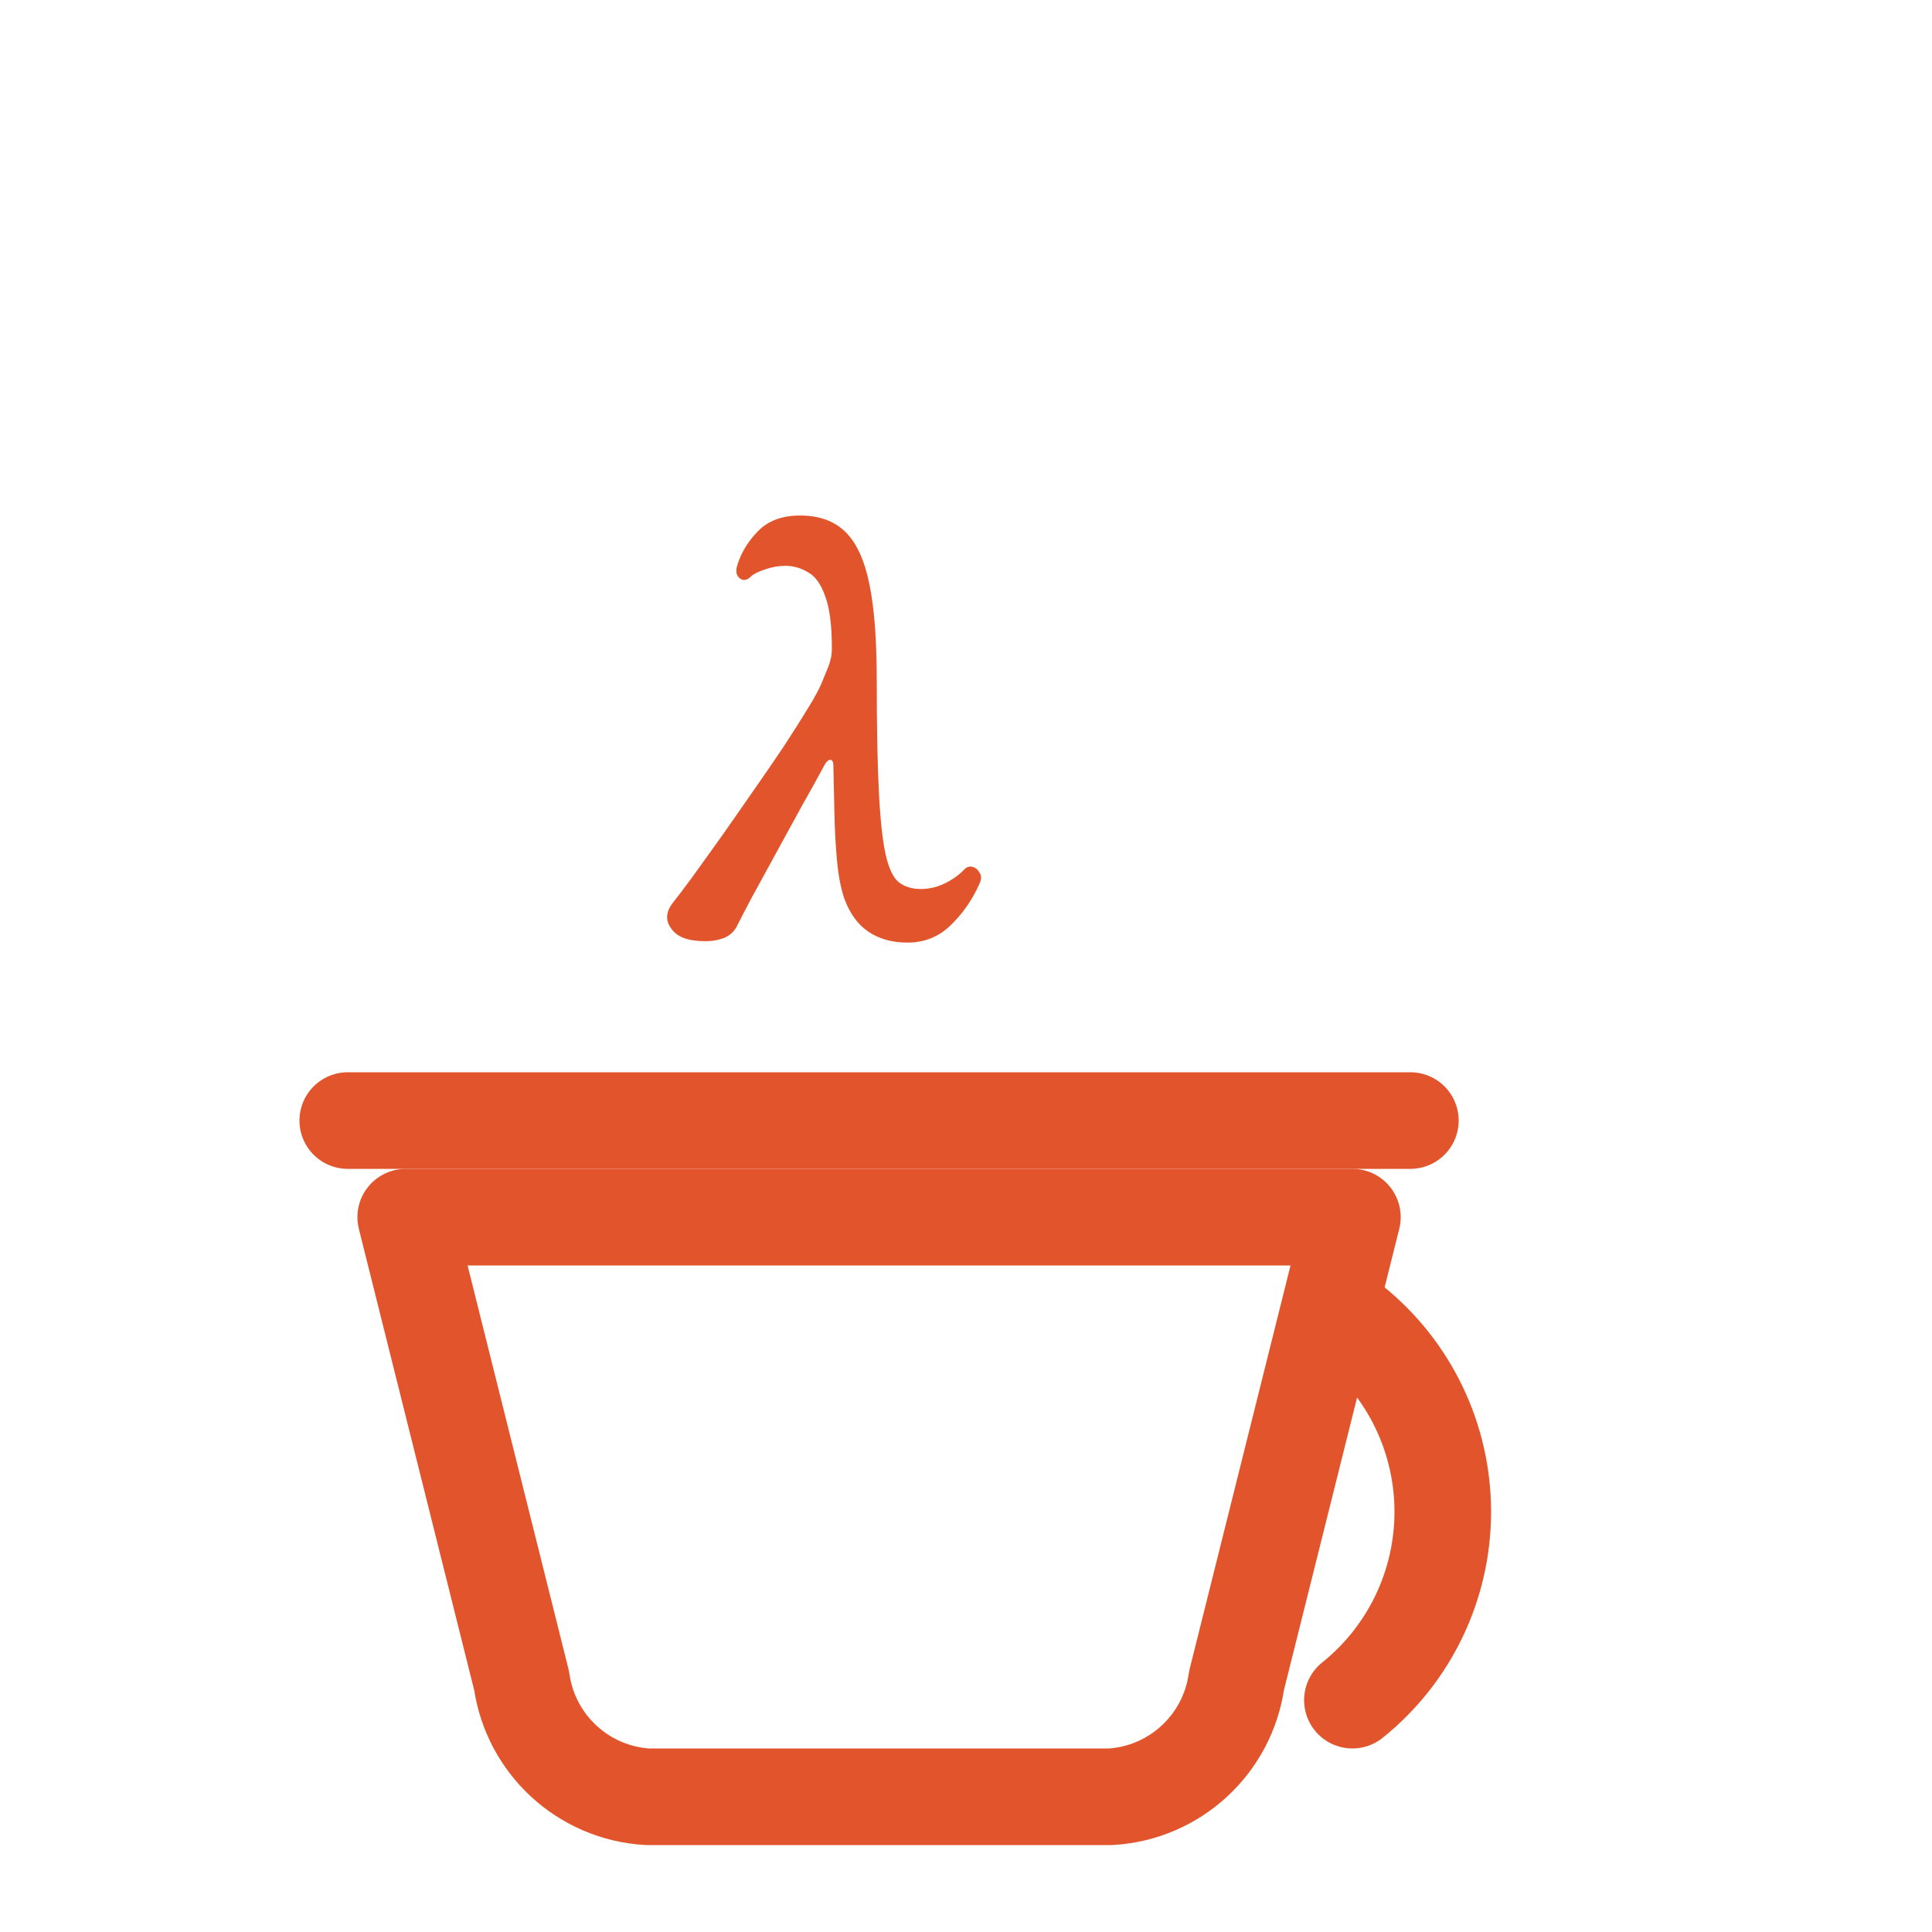
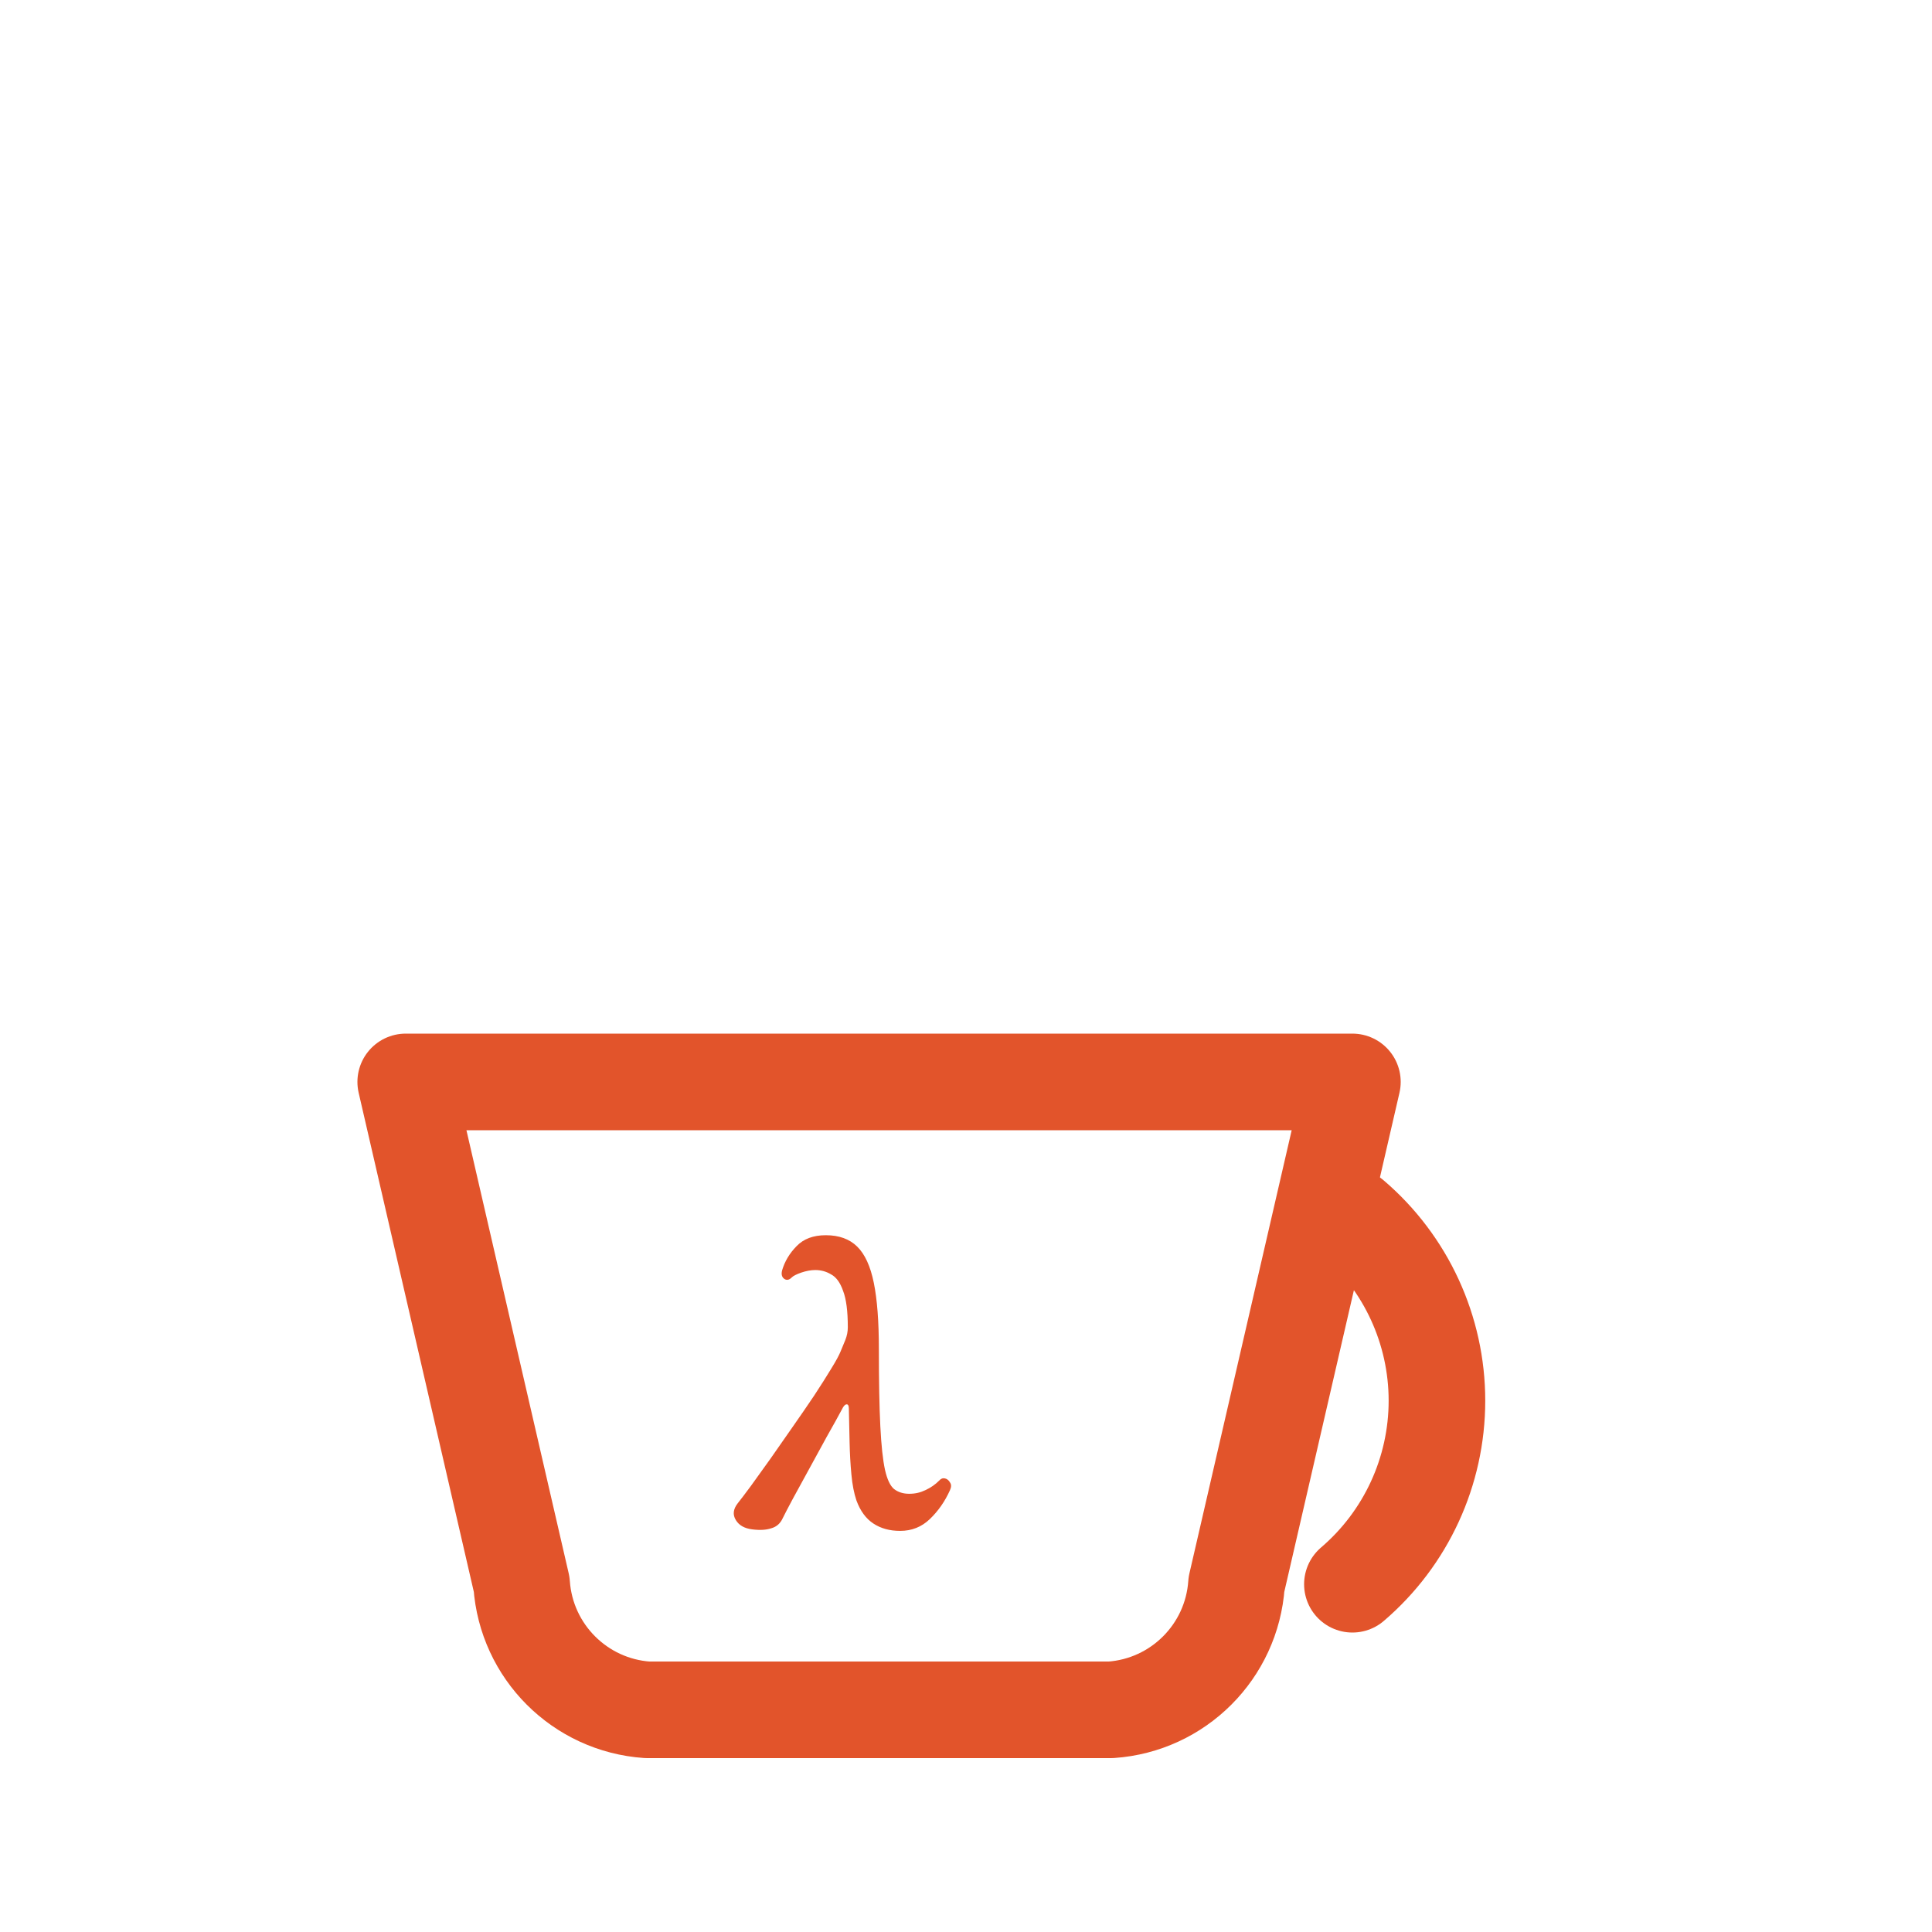
<svg xmlns="http://www.w3.org/2000/svg" viewBox="0 0 200 200" fill="none" style="color:#E2542B">
  <g fill="none" stroke="currentColor" stroke-width="10" stroke-linecap="round" stroke-linejoin="round">
-     <path d="M36 116 H146" />
-     <path d="M42 126 H140 L128 174 a14 14 0 0 1 -13 12 H67 a14 14 0 0 1 -13 -12 Z" />
-     <path d="M140 137 a25 25 0 0 1 0 39" />
+     <path d="M42 112 H140 L128 164 a14 14 0 0 1 -13 13 H67 a14 14 0 0 1 -13 -13 Z" />
+     <path d="M140 126 a25 25 0 0 1 0 38" />
  </g>
-   <g transform="translate(58,42) scale(0.52)">
+   <g transform="translate(68.3,120) scale(0.36)">
    <path d="M69.11,106.88c-2.98,0-5.54-.7-7.68-2.11-2.15-1.41-3.77-3.62-4.88-6.64-.69-2.04-1.18-4.53-1.45-7.49-.28-2.95-.45-6.05-.52-9.28-.07-3.3-.14-6.5-.21-9.6,0-.84-.21-1.27-.62-1.27-.34,0-.69.28-1.04.84-1.31,2.46-2.87,5.27-4.67,8.44-1.73,3.16-3.46,6.33-5.19,9.49-1.73,3.16-3.29,6.01-4.67,8.54-1.31,2.46-2.25,4.25-2.8,5.38-.69,1.55-1.8,2.53-3.32,2.95-1.45.49-3.29.6-5.5.31-2.22-.28-3.77-1.16-4.67-2.64-.97-1.55-.8-3.16.52-4.85.9-1.13,2.18-2.81,3.84-5.06,1.66-2.32,3.53-4.92,5.6-7.8,2.08-2.95,4.19-5.97,6.33-9.07,2.22-3.16,4.29-6.19,6.23-9.07,1.94-2.95,3.56-5.52,4.88-7.7,1.39-2.25,2.28-3.9,2.7-4.96.42-.98.86-2.07,1.35-3.27.48-1.19.73-2.42.73-3.69,0-4.64-.45-8.12-1.35-10.44-.83-2.39-1.97-3.97-3.43-4.75-1.39-.84-2.91-1.27-4.57-1.27-1.25,0-2.59.25-4.05.74-1.39.49-2.28.95-2.7,1.37-.76.77-1.49.91-2.18.42-.69-.49-.9-1.3-.62-2.42.76-2.6,2.15-4.92,4.15-6.96,2.02-2.11,4.82-3.16,8.42-3.16,3.81,0,6.82,1.09,9.03,3.27,2.22,2.18,3.81,5.66,4.78,10.44.97,4.78,1.45,11.11,1.45,18.98,0,9.28.14,16.7.42,22.25.28,5.55.73,9.74,1.35,12.55.62,2.74,1.49,4.57,2.59,5.49,1.18.91,2.63,1.37,4.36,1.37s3.22-.35,4.67-1.05c1.52-.7,2.84-1.62,3.95-2.74.48-.56,1.04-.77,1.66-.63.62.14,1.11.53,1.45,1.16.42.56.42,1.3,0,2.22-1.45,3.24-3.39,6.01-5.81,8.33-2.35,2.25-5.19,3.38-8.51,3.38h0Z" fill="currentColor" />
  </g>
</svg>
